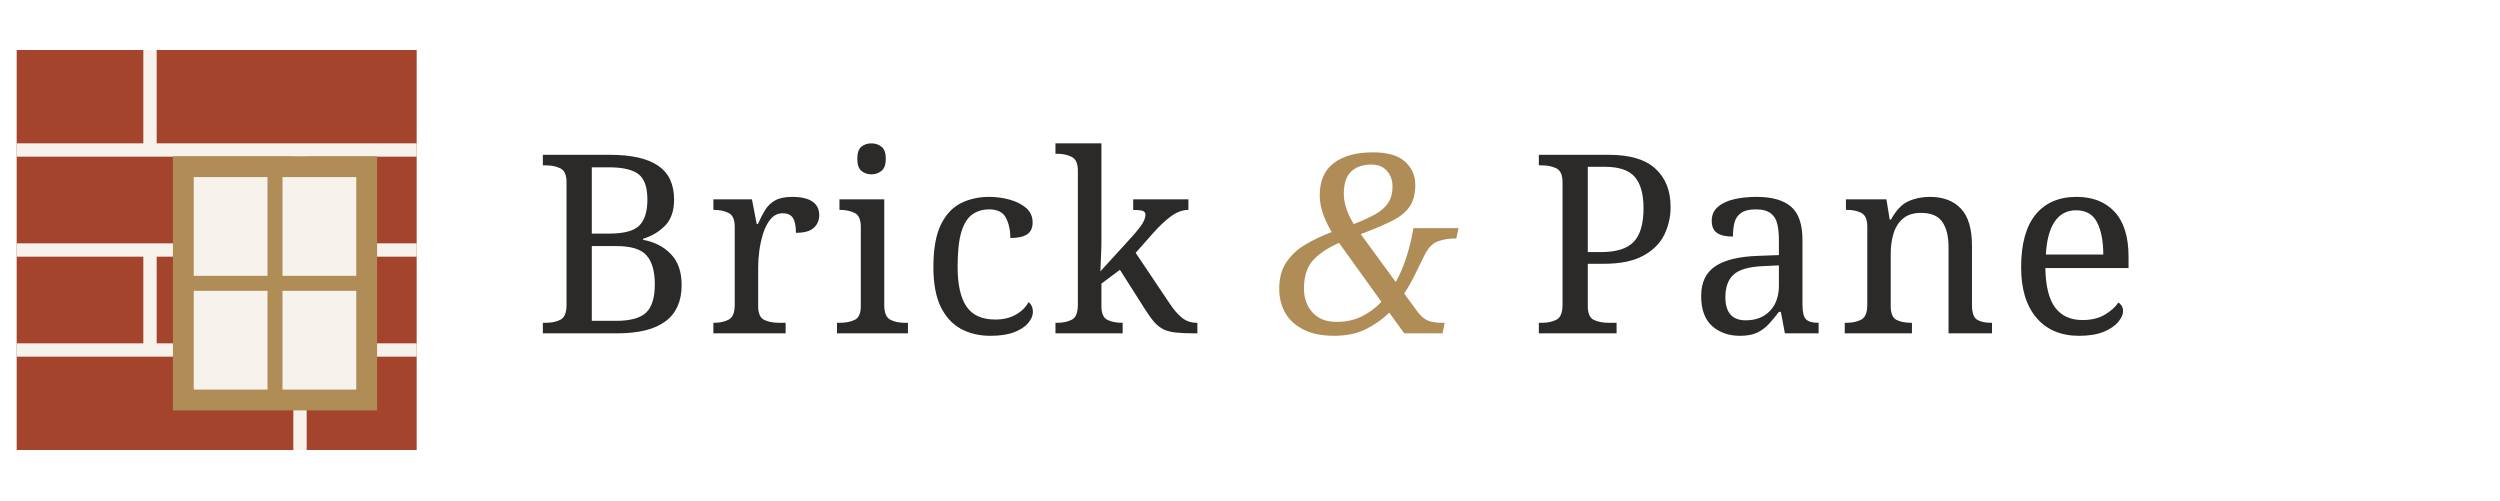
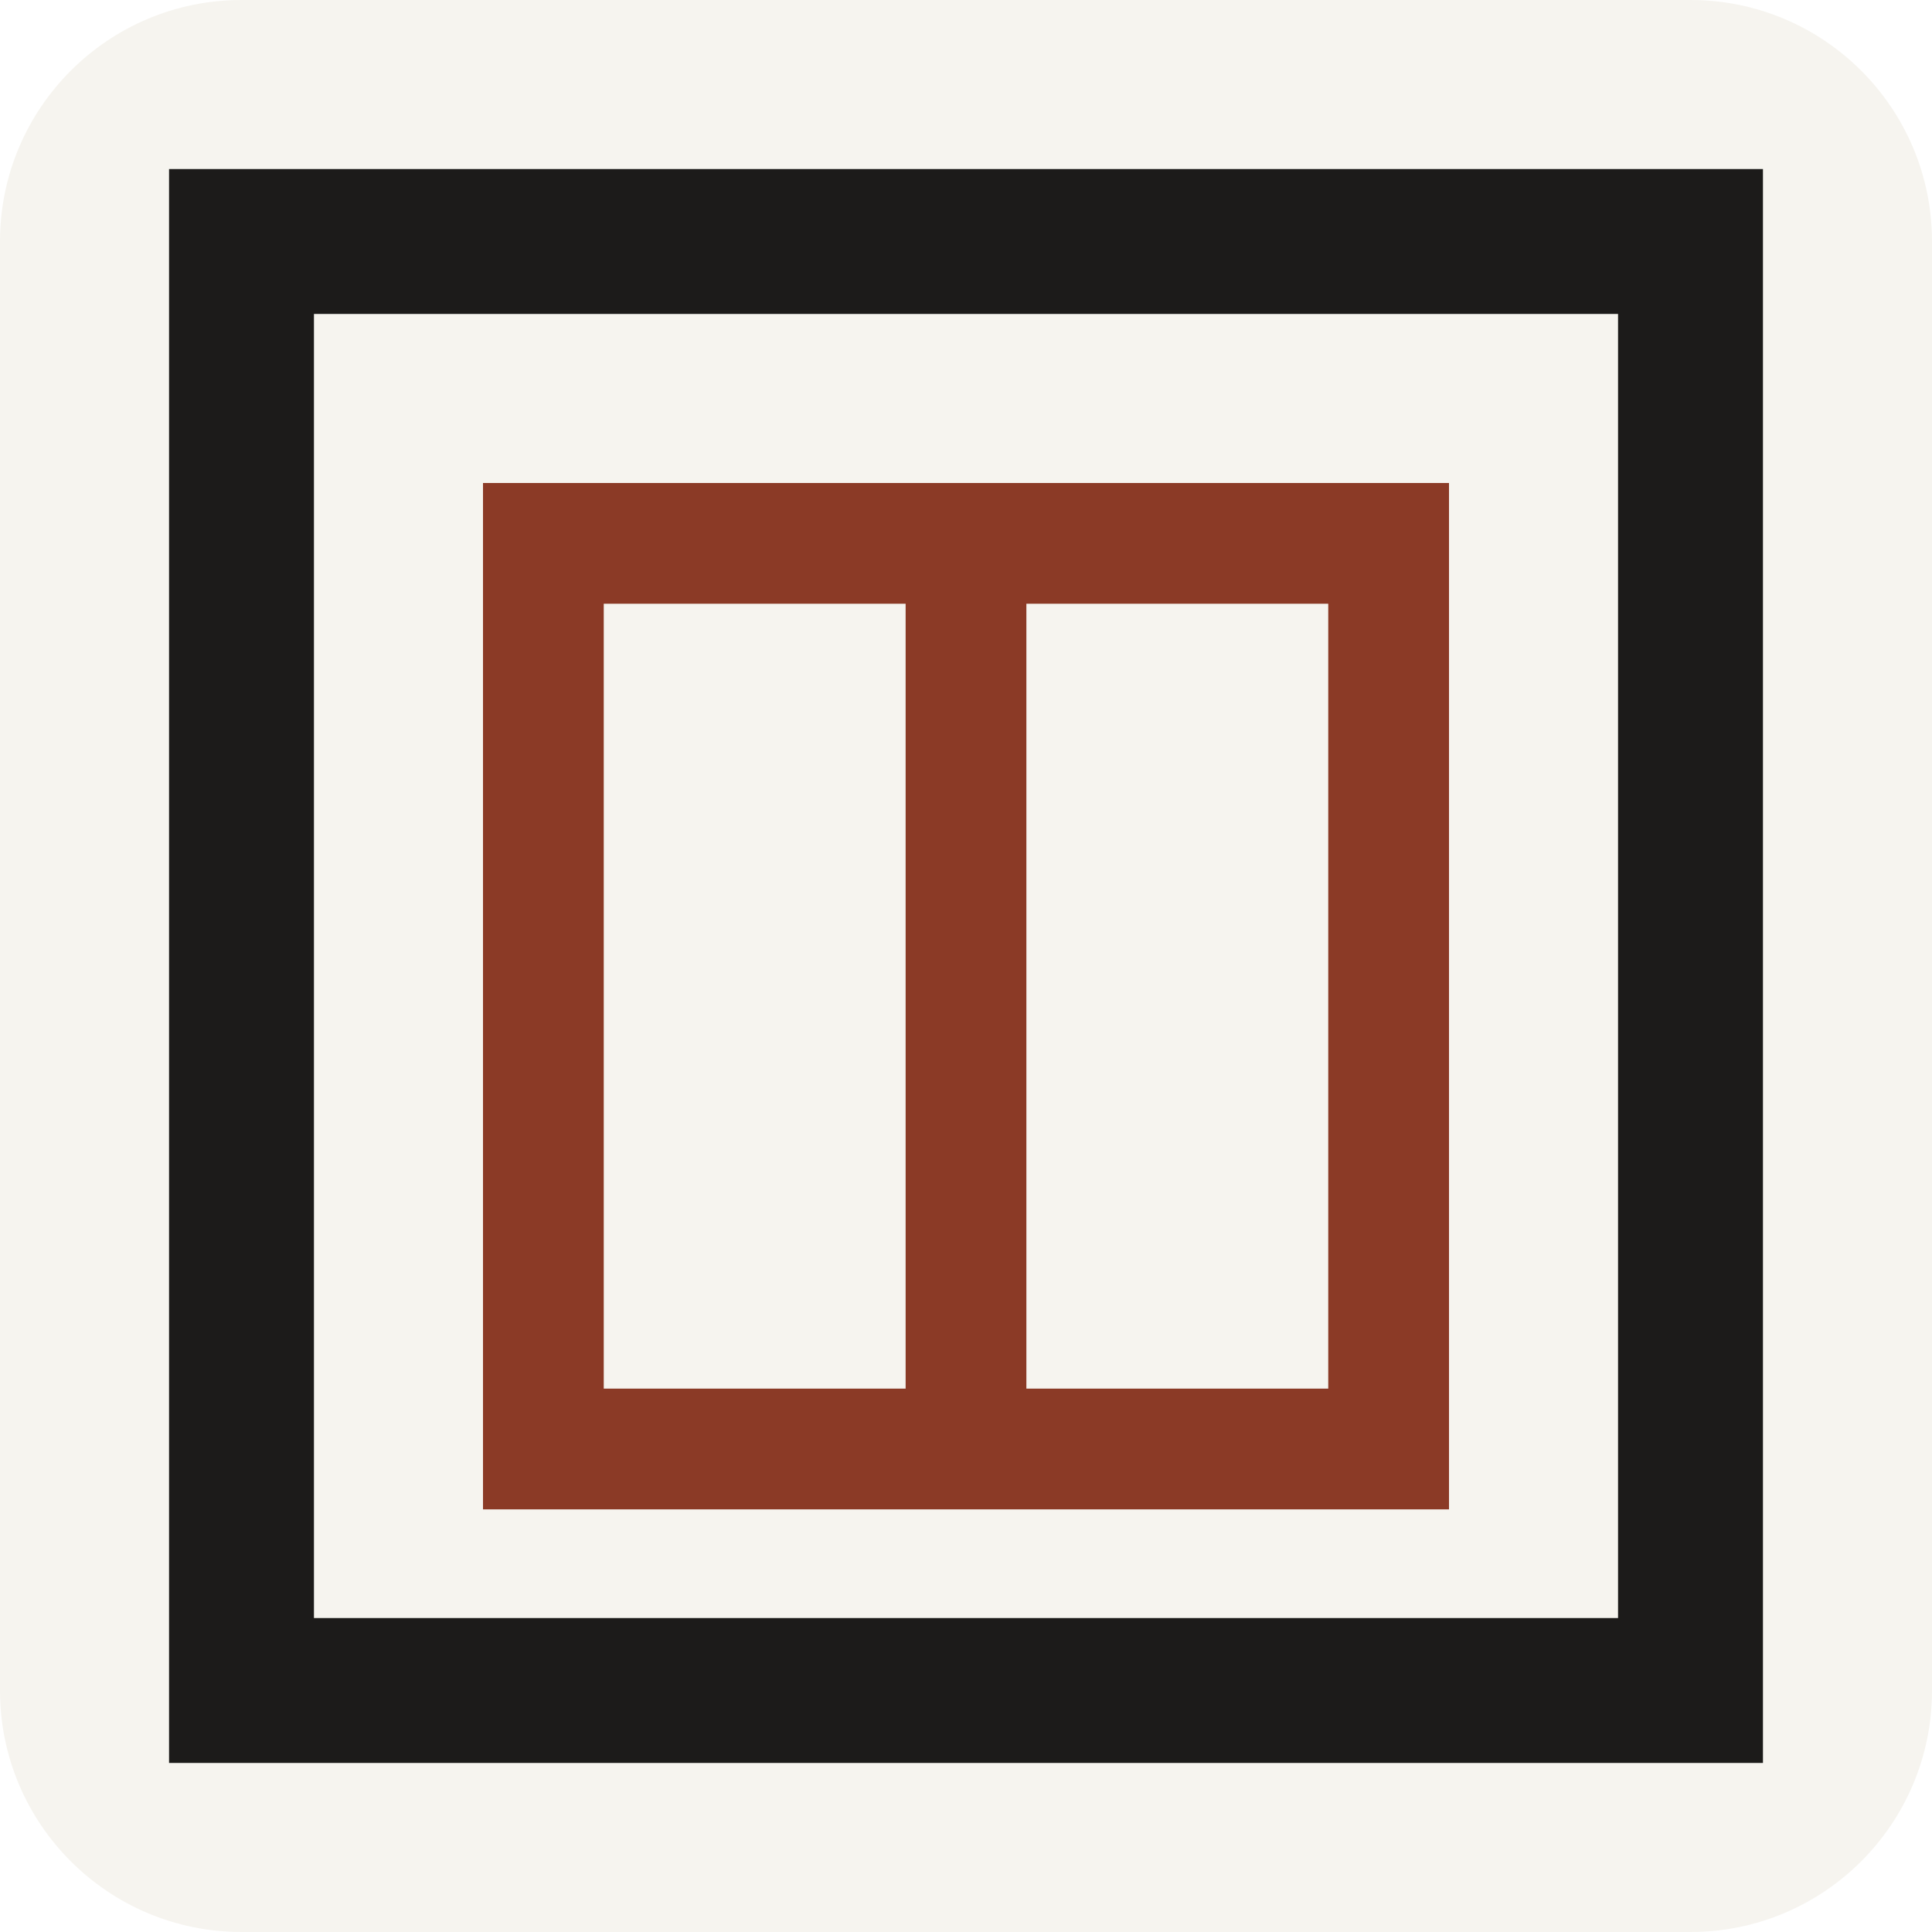
- <svg xmlns="http://www.w3.org/2000/svg" viewBox="0 0 300 60" role="img" aria-label="Brick &amp; Pane">
-   <g transform="translate(2,6)">
-     <rect x="0" y="0" width="48" height="48" fill="#a4442c" />
-     <g stroke="#f7f3ec" stroke-width="1.6">
-       <line x1="0" y1="12" x2="48" y2="12" />
-       <line x1="0" y1="24" x2="48" y2="24" />
-       <line x1="0" y1="36" x2="48" y2="36" />
-       <line x1="16" y1="0" x2="16" y2="12" />
-       <line x1="34" y1="12" x2="34" y2="24" />
-       <line x1="16" y1="24" x2="16" y2="36" />
-       <line x1="34" y1="36" x2="34" y2="48" />
-     </g>
-     <rect x="20" y="14" width="22" height="28" fill="#f7f3ec" stroke="#b08d57" stroke-width="2.5" />
-     <line x1="31" y1="14" x2="31" y2="42" stroke="#b08d57" stroke-width="1.8" />
-     <line x1="20" y1="28" x2="42" y2="28" stroke="#b08d57" stroke-width="1.8" />
+ <svg xmlns="http://www.w3.org/2000/svg" viewBox="0 0 32 32">
+   <style>rect.b{fill:#f6f4ef}g{stroke:#1c1b1a}@media (prefers-color-scheme:dark){rect.b{fill:#161616}g{stroke:#ece9e2}}</style>
+   <rect class="b" width="32" height="32" rx="4" />
+   <g fill="none" stroke-width="2.4">
+     <rect x="4" y="4" width="24" height="24" />
+     <rect x="9" y="9" width="14" height="15" stroke="#8b3a26" stroke-width="2" />
+     <path d="M16 9v15" stroke="#8b3a26" stroke-width="2" />
  </g>
-   <text x="64" y="40" font-family="'Cormorant Garamond',Georgia,serif" font-size="30" fill="#2b2a29" letter-spacing="1">Brick <tspan fill="#b08d57" font-style="italic">&amp;</tspan> Pane</text>
</svg>
